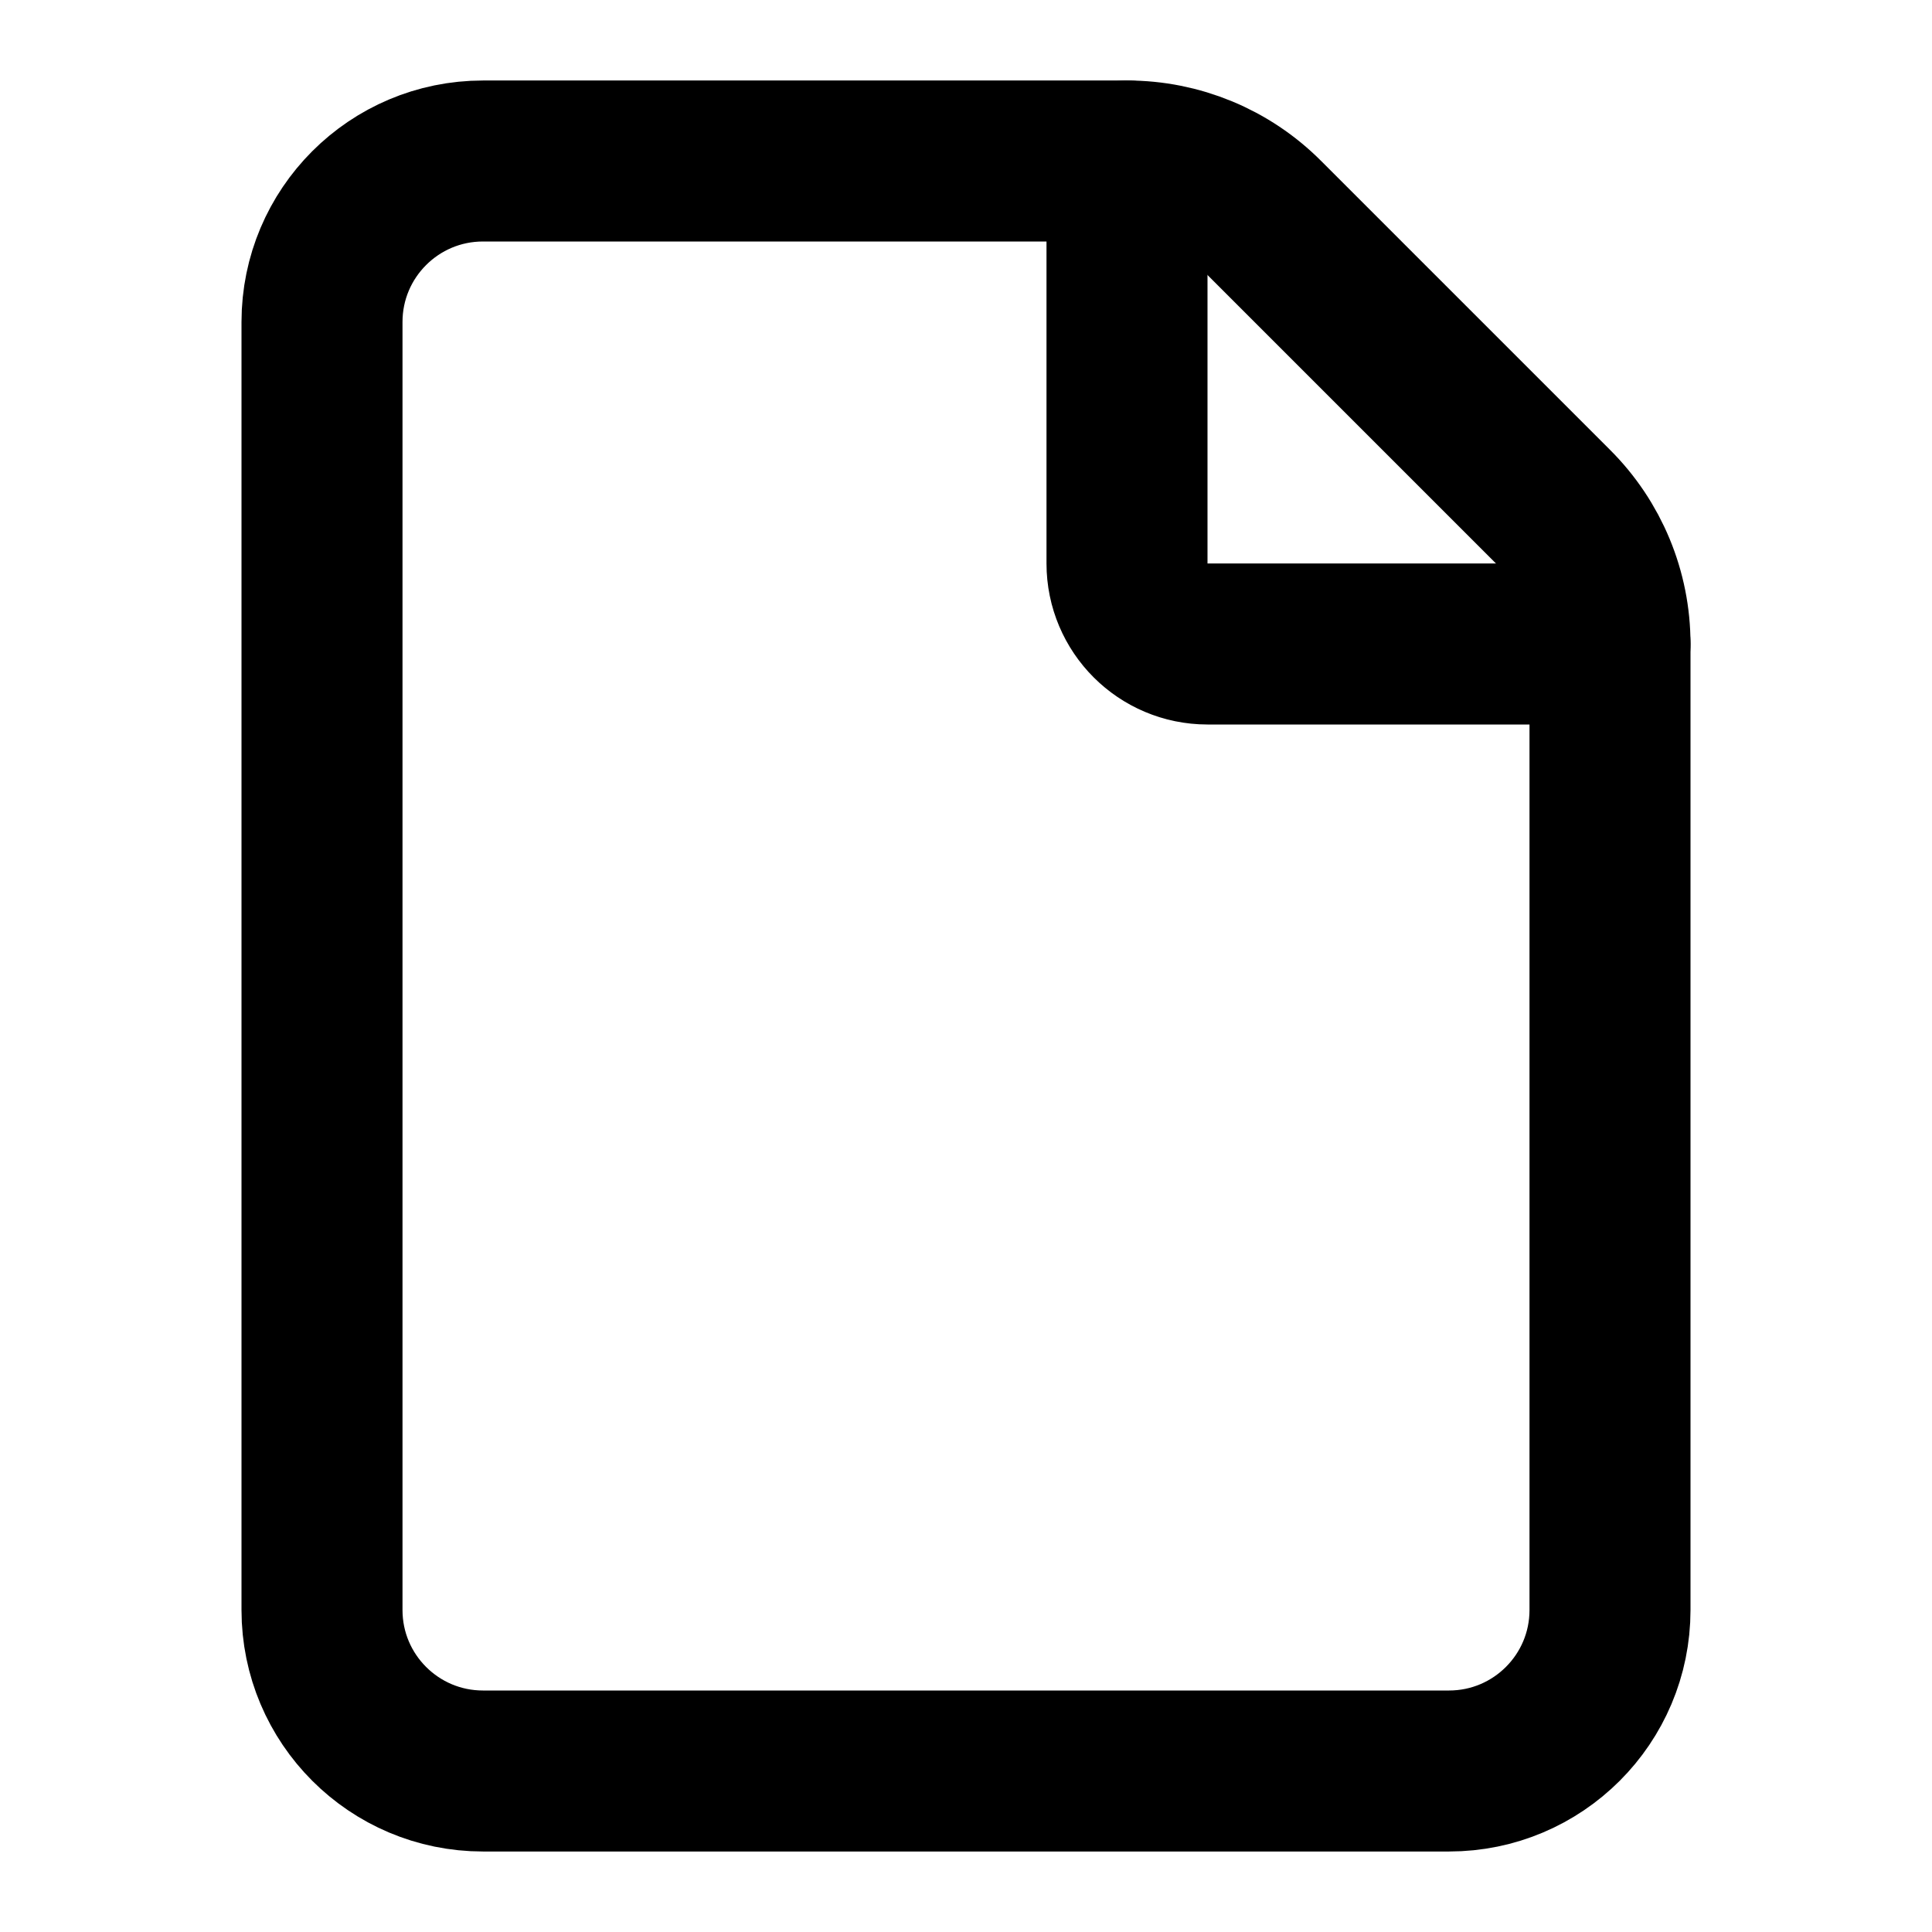
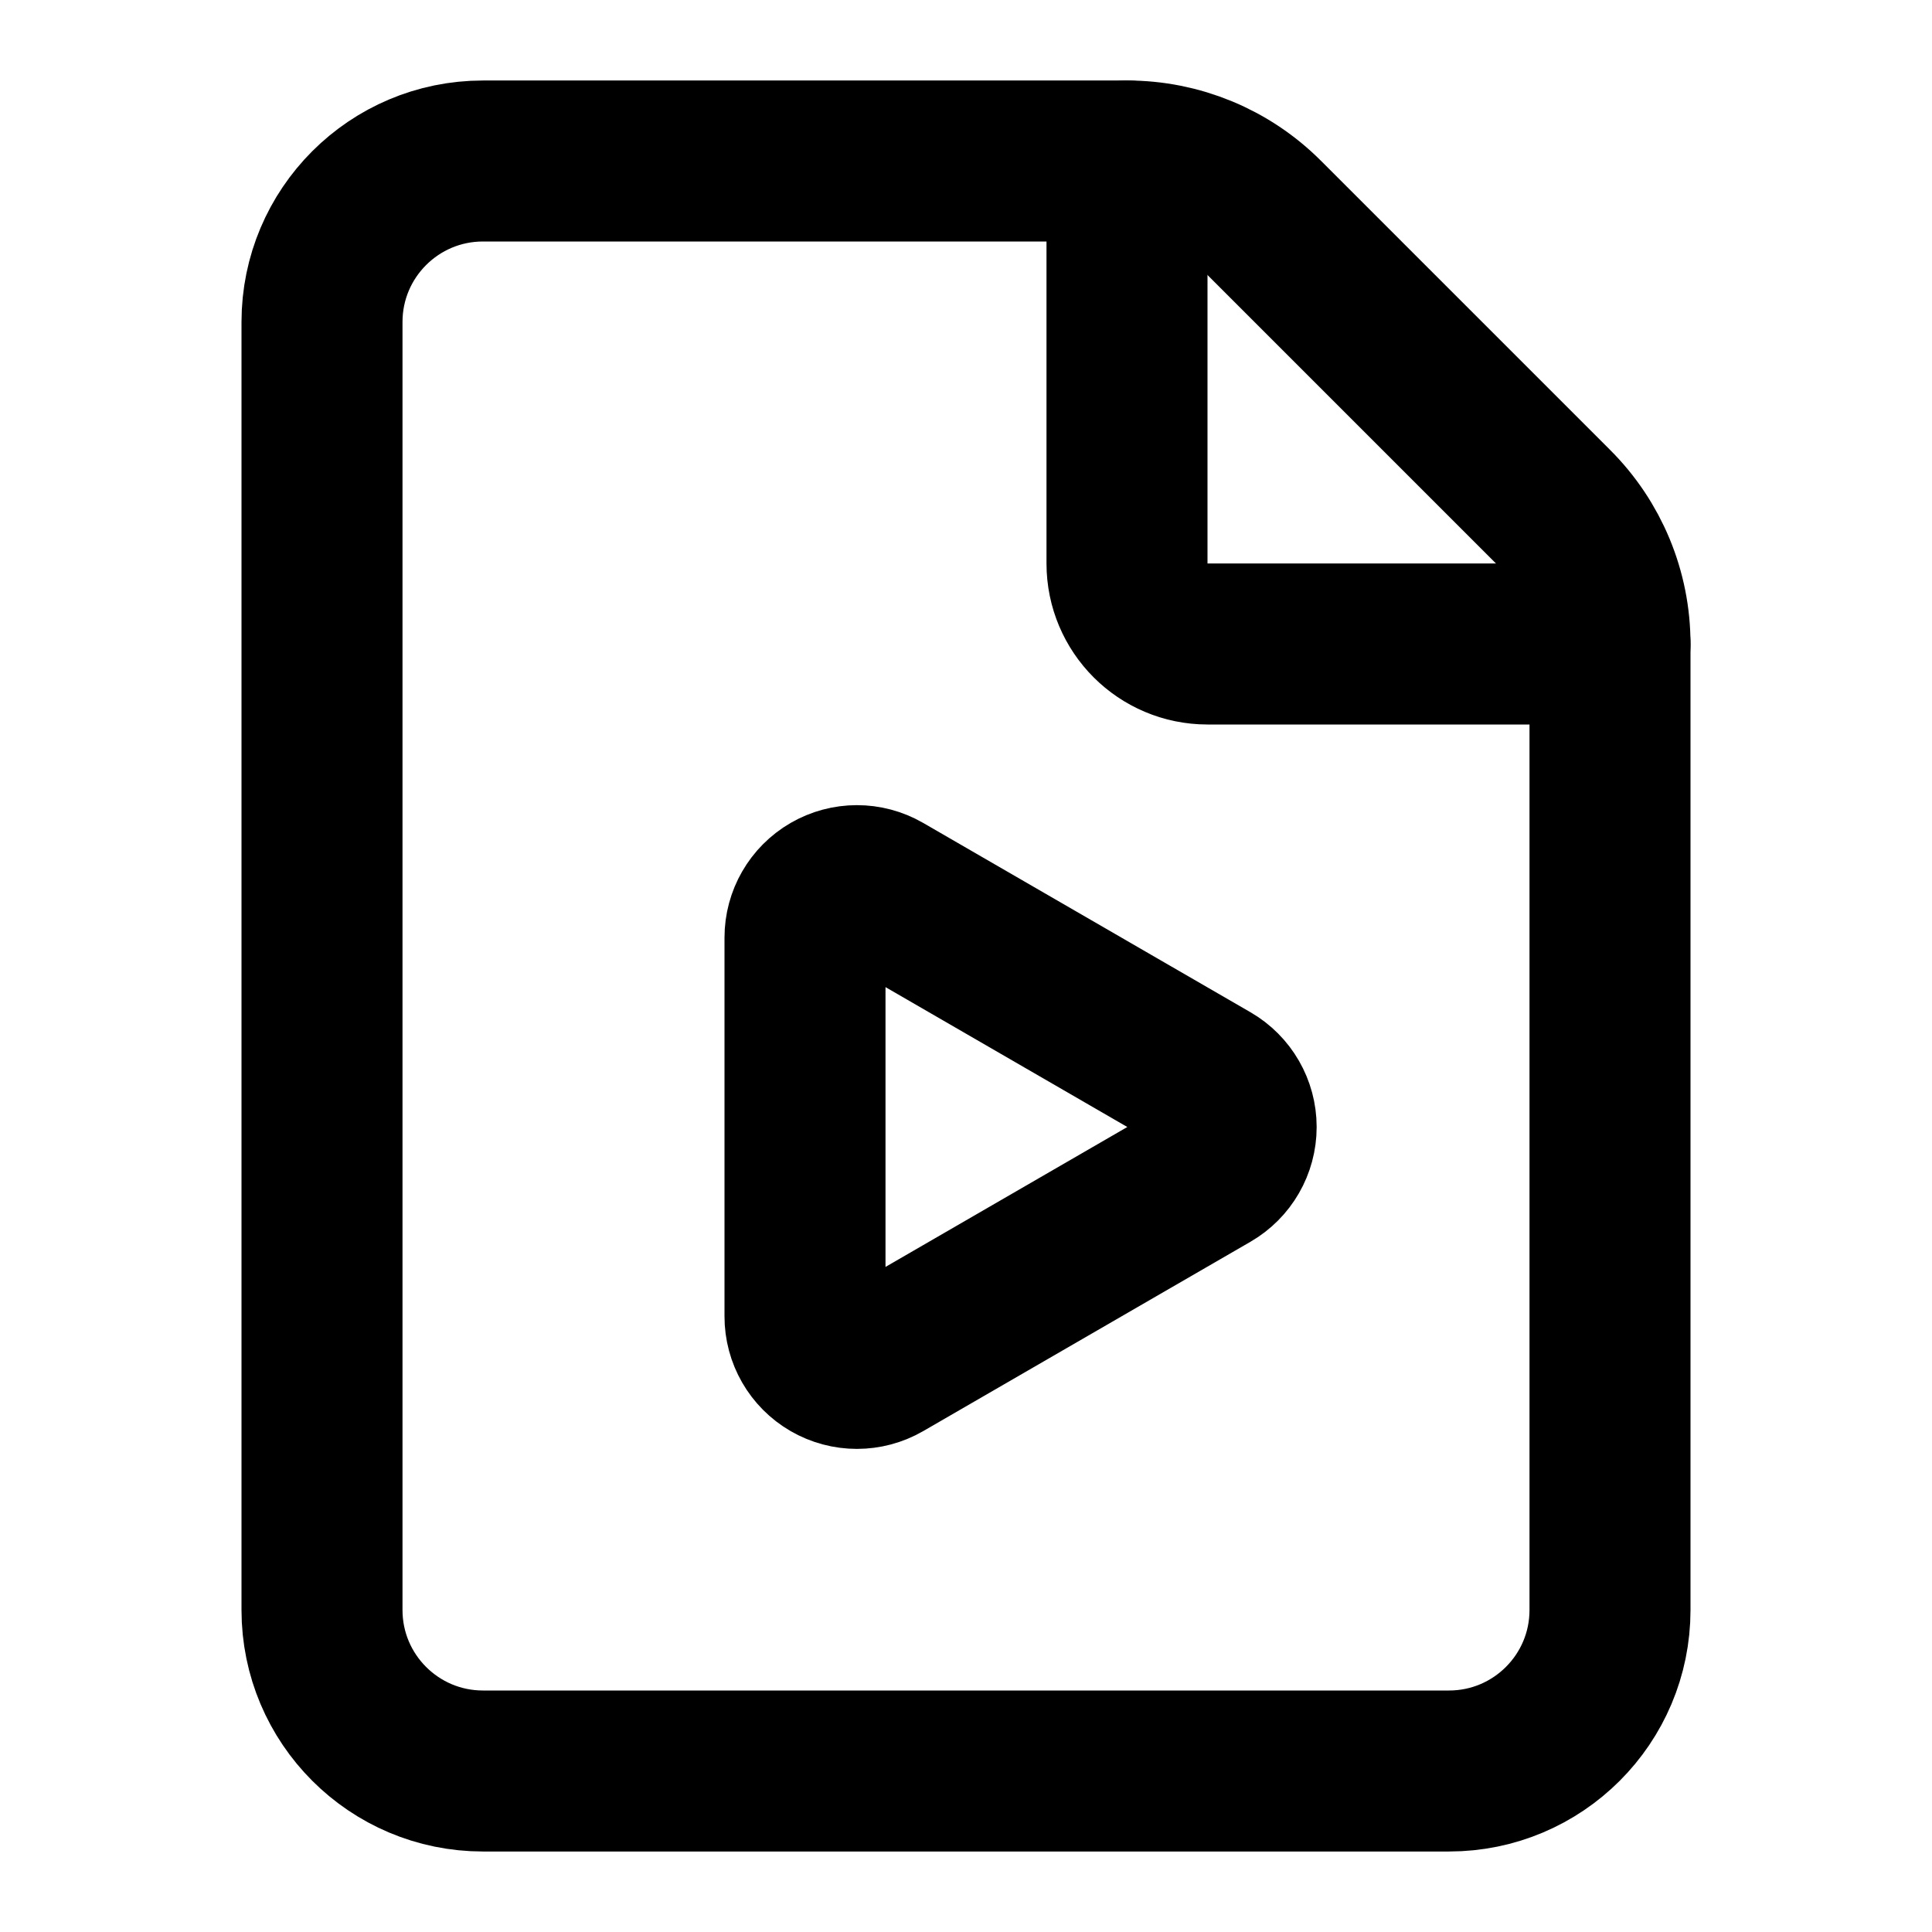
- <svg xmlns="http://www.w3.org/2000/svg" class="lucide lucide-file" width="24" height="24" viewBox="0 0 24 24" fill="none" stroke="currentColor" stroke-width="2" stroke-linecap="round" stroke-linejoin="round">
+ <svg xmlns="http://www.w3.org/2000/svg" class="lucide lucide-file-play" width="24" height="24" viewBox="0 0 24 24" fill="none" stroke="currentColor" stroke-width="2" stroke-linecap="round" stroke-linejoin="round">
  <path d="M6 22a2 2 0 0 1-2-2V4a2 2 0 0 1 2-2h8a2.4 2.4 0 0 1 1.704.706l3.588 3.588A2.4 2.4 0 0 1 20 8v12a2 2 0 0 1-2 2z" />
  <path d="M14 2v5a1 1 0 0 0 1 1h5" />
+   <path d="M15.033 13.44a.647.647 0 0 1 0 1.12l-4.065 2.352a.645.645 0 0 1-.968-.56v-4.704a.645.645 0 0 1 .967-.56z" />
</svg>
